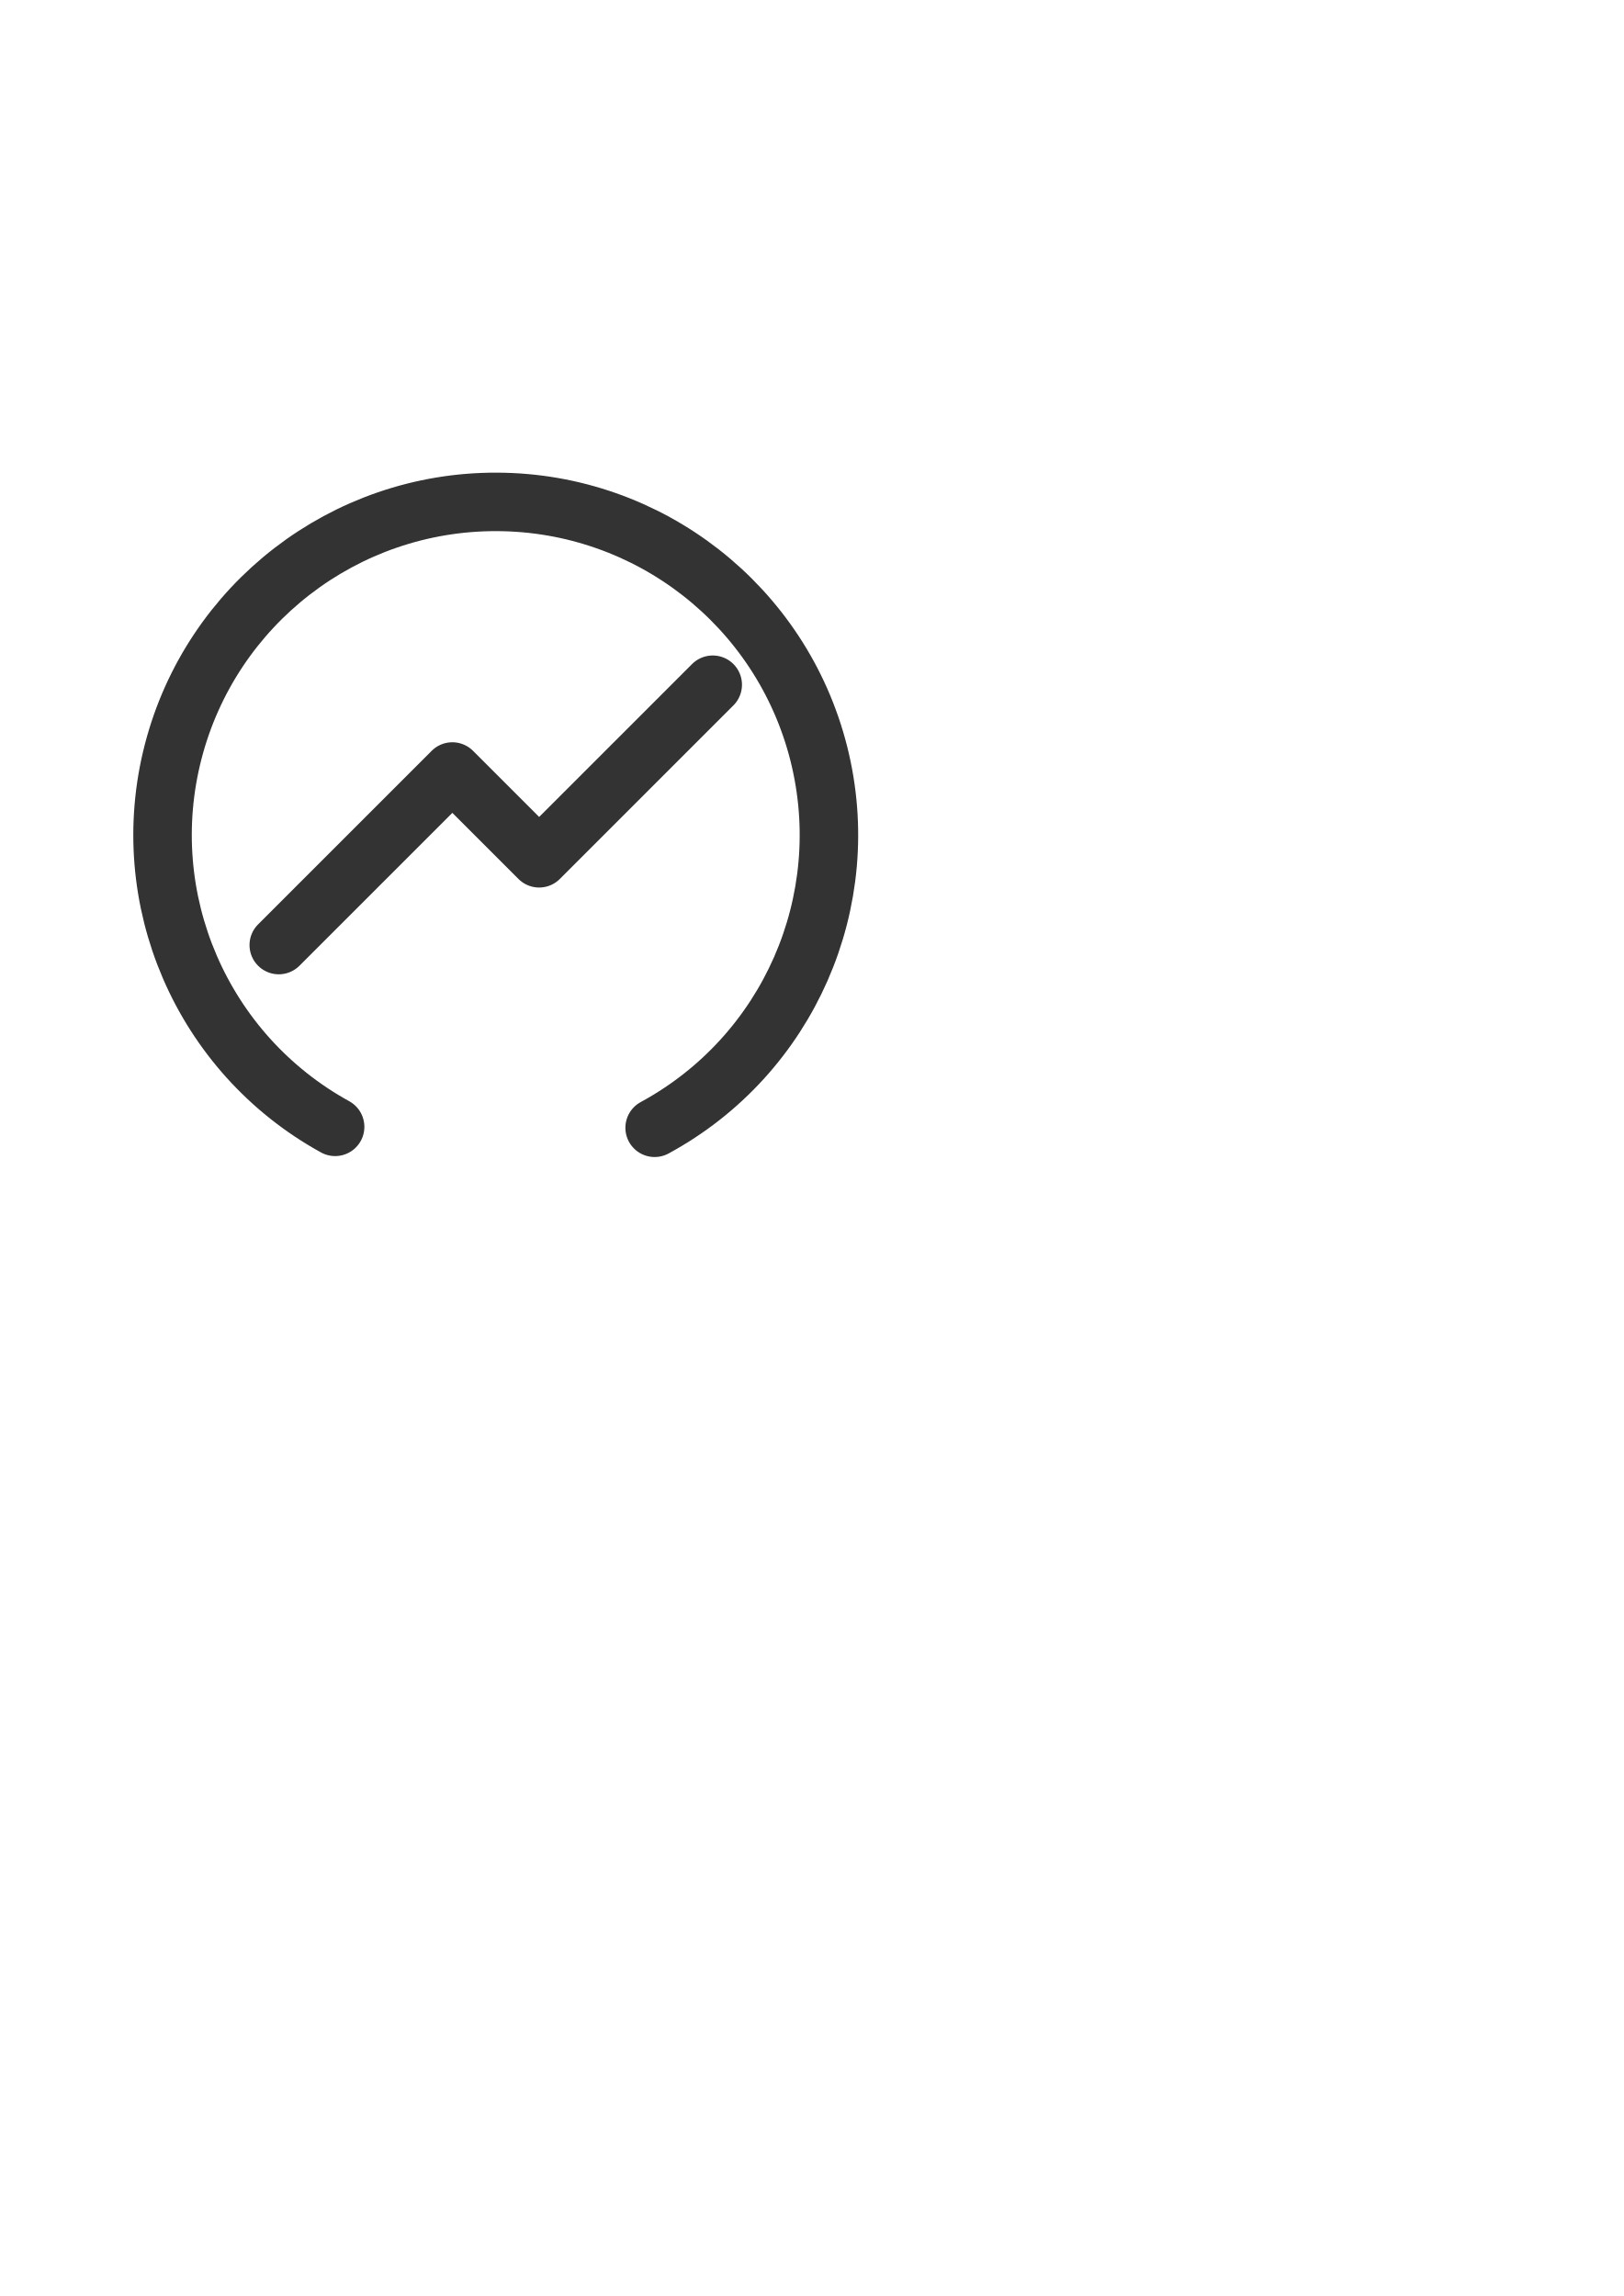
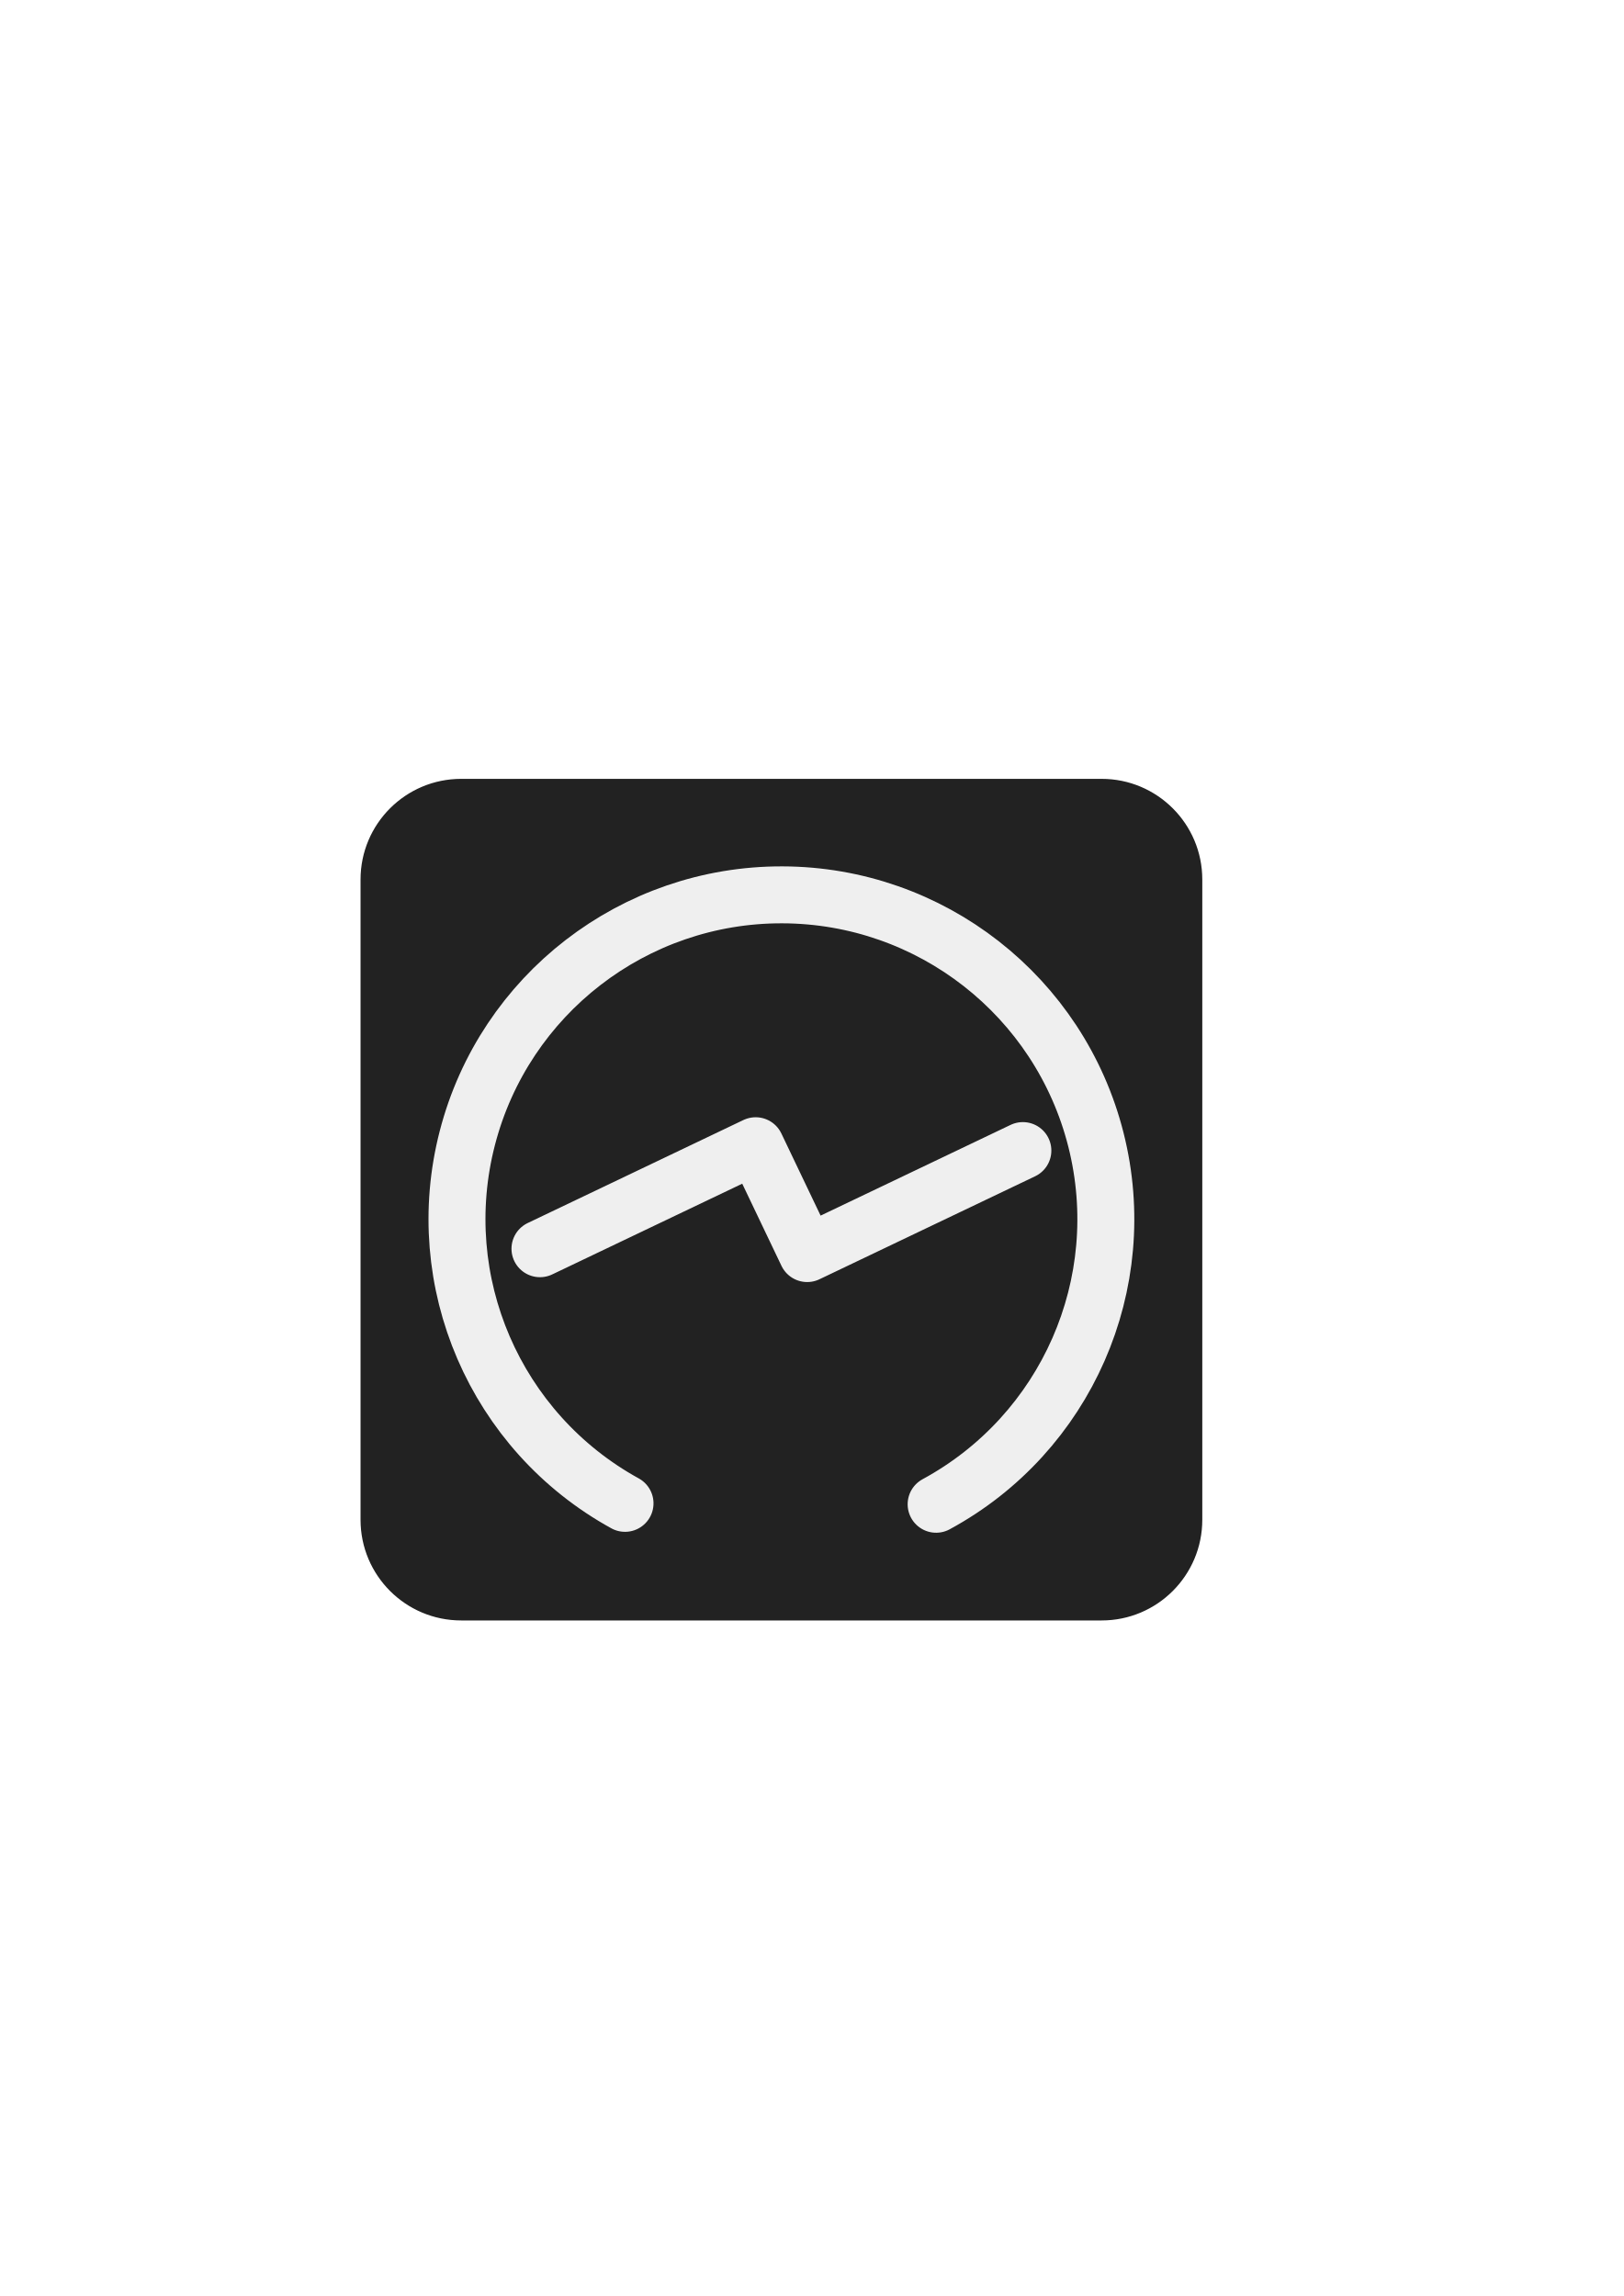
<svg xmlns="http://www.w3.org/2000/svg" width="210mm" height="297mm" viewBox="0 0 210 297" version="1.1" id="svg8">
  <defs id="defs2" />
  <g id="layer1">
-     <path style="opacity:1;fill:none;fill-opacity:1;stroke:#333333;stroke-width:7.565;stroke-linecap:round;stroke-linejoin:round;stroke-miterlimit:4;stroke-dasharray:none;stroke-dashoffset:0;stroke-opacity:1;paint-order:normal" id="path819" d="M 40.335,146.624 A 43.089,43.089 0 0 1 20.393,97.667 43.089,43.089 0 0 1 62.893,66.23 43.089,43.089 0 0 1 103.868,99.63 43.089,43.089 0 0 1 81.647,147.596" transform="rotate(-1.179092)" />
-     <path style="fill:none;stroke:#333333;stroke-width:7.565;stroke-linecap:round;stroke-linejoin:round;stroke-miterlimit:4;stroke-dasharray:none;stroke-opacity:1" d="m 36.053,122.249 22.451,-22.451 5.613,5.613 5.613,5.613 22.451,-22.451" id="path4553" />
+     <rect style="opacity:1;fill:#222222;fill-opacity:1;stroke:#222222;stroke-width:0.387;stroke-linecap:square;stroke-linejoin:round;stroke-miterlimit:4;stroke-dasharray:none;stroke-dashoffset:11.7;stroke-opacity:1;paint-order:normal" id="rect835" width="108.479" height="108.479" x="46.824" y="100.942" ry="12.829" />
+     <path style="opacity:1;fill:none;fill-opacity:1;stroke:#efefef;stroke-width:7.366;stroke-linecap:round;stroke-linejoin:round;stroke-miterlimit:4;stroke-dasharray:none;stroke-dashoffset:0;stroke-opacity:1;paint-order:normal" id="path819-3" d="m 76.819,196.089 a 41.956,41.956 0 0 1 -19.418,-47.669 41.956,41.956 0 0 1 41.382,-30.61 41.956,41.956 0 0 1 39.897,32.521 41.956,41.956 0 0 1 -21.637,46.704" transform="rotate(-1.179092)" />
+     <path style="fill:none;stroke:#efefef;stroke-width:7.366;stroke-linecap:round;stroke-linejoin:round;stroke-miterlimit:4;stroke-dasharray:none;stroke-opacity:1" d="m 69.836,161.529 27.897,-13.323 3.331,6.976 3.331,6.975 27.897,-13.324" id="path4553-6" />
  </g>
</svg>
